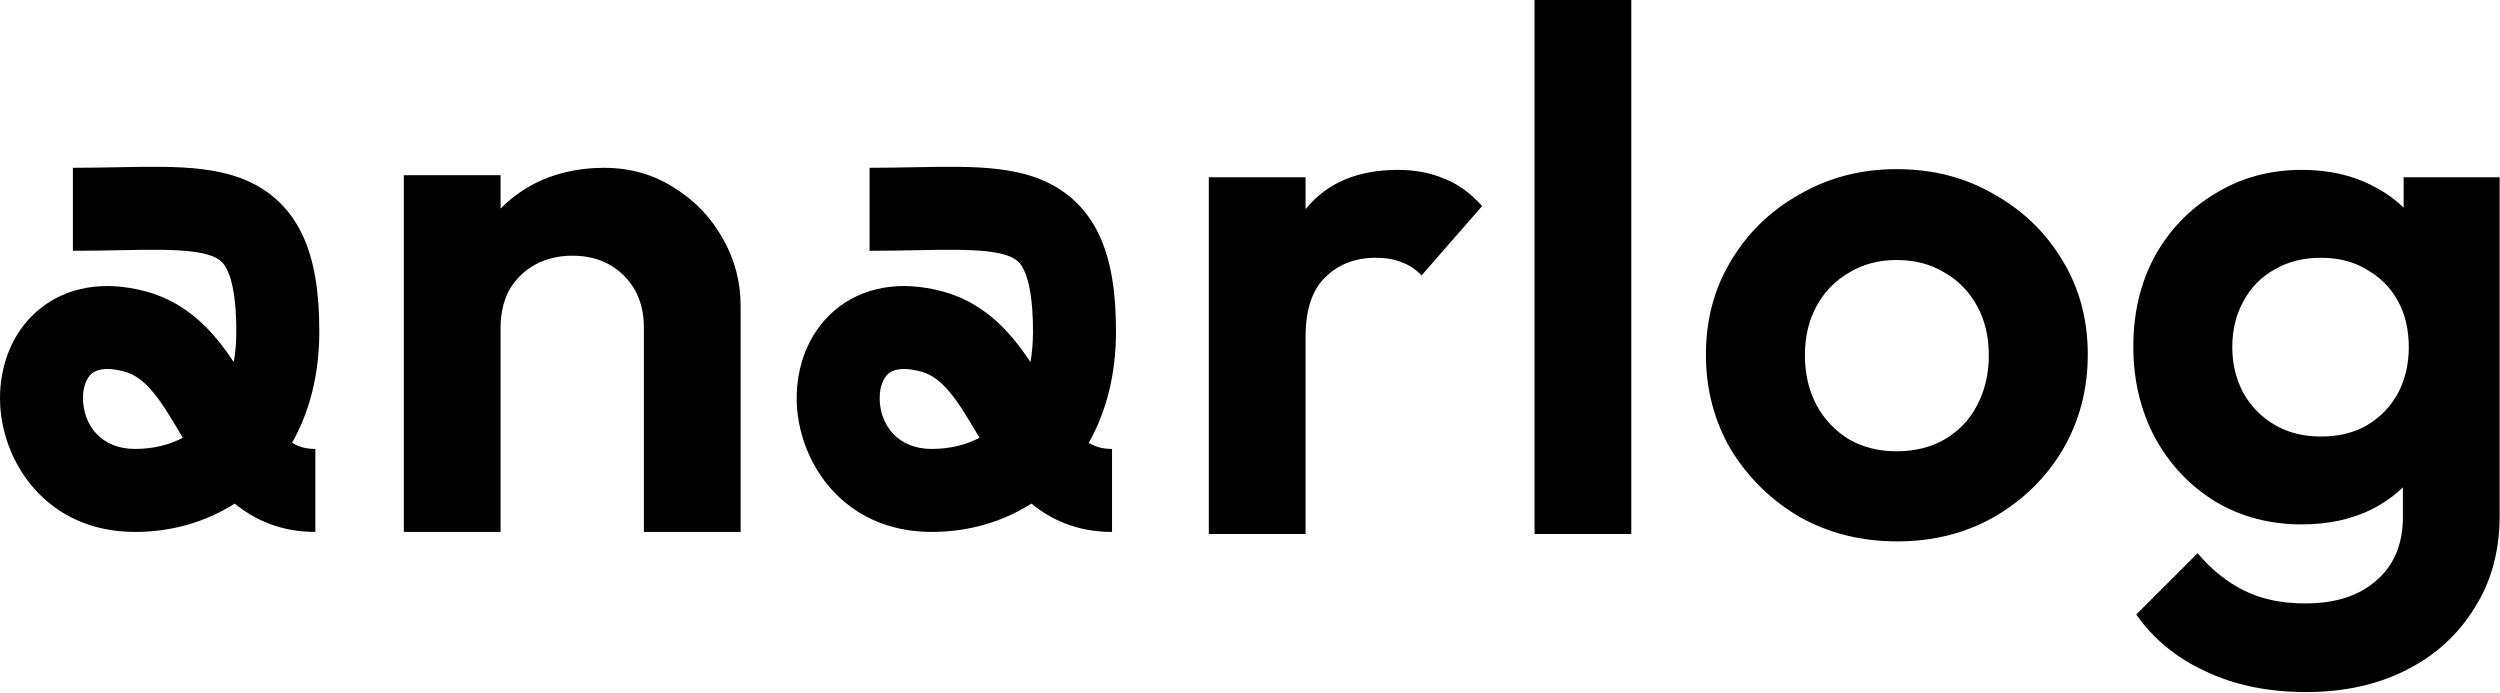
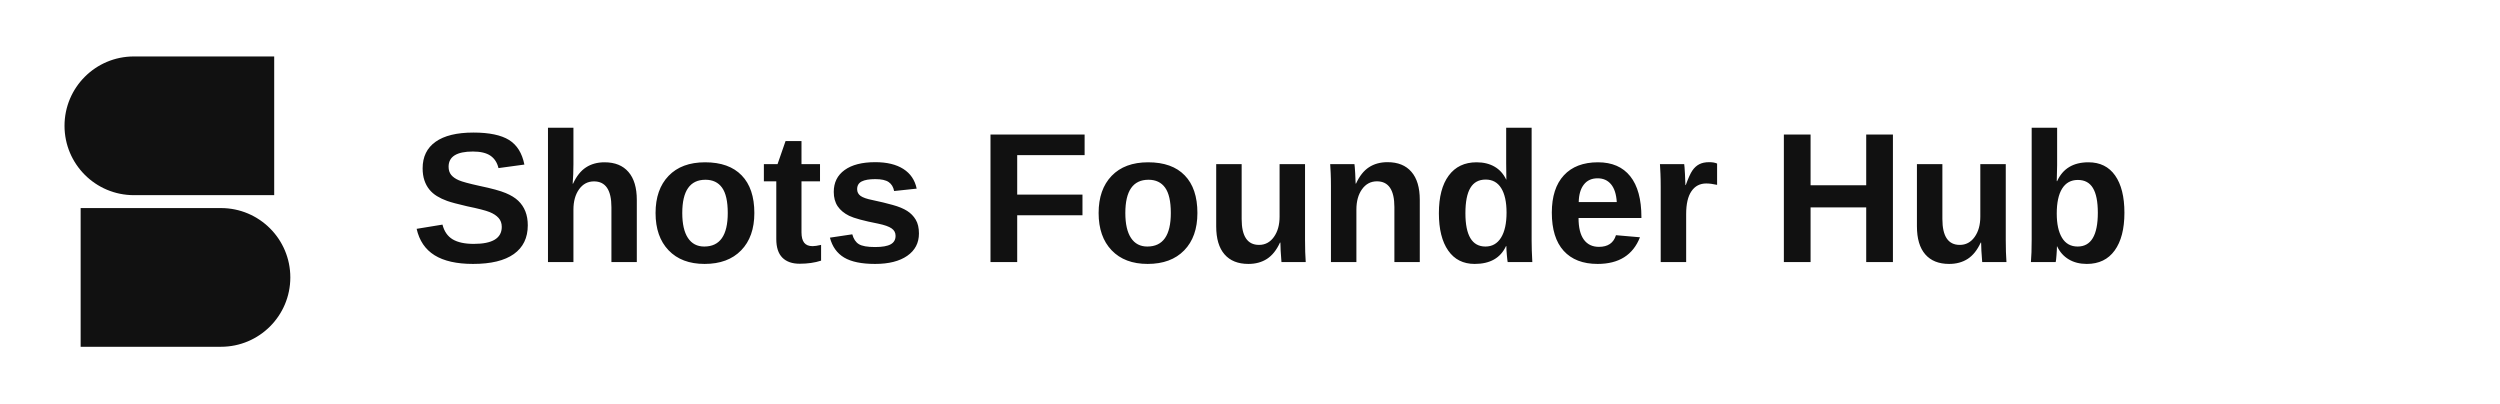
- <svg xmlns="http://www.w3.org/2000/svg" width="1205" height="334" viewBox="0 0 1205 334" fill="none">
-   <path d="M18.163 149.721C31.759 138.071 50.28 135.096 70.23 140.442C85.714 144.592 96.594 153.887 104.637 163.586C107.515 167.056 110.192 170.797 112.669 174.541C113.465 170.055 113.905 165.137 113.905 159.76C113.905 143.781 111.862 135.005 109.565 130.209C107.772 126.465 105.679 124.694 101.932 123.308C97.067 121.509 89.688 120.561 77.716 120.414C64.807 120.255 53.309 120.879 35.134 120.879V80.879C49.428 80.879 66.51 80.272 78.208 80.417C90.844 80.573 104.099 81.461 115.809 85.793C128.638 90.538 139.061 99.192 145.641 112.931C151.717 125.618 153.905 141.381 153.905 159.76C153.905 180.288 149.3 198.446 140.772 213.409C144.143 215.498 147.711 216.391 152 216.391V256.391C135.341 256.391 122.811 250.627 113.12 242.718C98.879 251.856 82.214 256.391 65.053 256.391C21.967 256.391 0.11 221.954 0 192.082C-0.054 177.123 5.187 160.84 18.163 149.721ZM59.876 179.08C49.636 176.336 45.592 178.894 44.19 180.095C42.168 181.828 39.978 185.714 40 191.935C40.046 204.424 48.38 216.391 65.053 216.391C73.617 216.391 81.43 214.507 88.139 211.007C82.71 201.967 78.732 195.009 73.847 189.119C69.124 183.423 64.816 180.404 59.876 179.08Z" fill="black" />
-   <path d="M310.348 256.391V157.779C310.348 147.573 307.144 139.267 300.736 132.859C294.328 126.451 286.022 123.247 275.816 123.247C269.171 123.247 263.238 124.671 258.016 127.519C252.795 130.367 248.642 134.401 245.556 139.623C242.708 144.844 241.284 150.896 241.284 157.779L223.128 148.523C223.128 134.995 225.976 123.247 231.672 113.279C237.606 103.073 245.675 95.123 255.88 89.427C266.323 83.731 278.071 80.883 291.124 80.883C303.703 80.883 314.976 84.087 324.944 90.495C334.912 96.665 342.744 104.853 348.44 115.059C354.136 125.027 356.984 135.825 356.984 147.455V256.391H310.348ZM194.648 256.391V84.443H241.284V256.391H194.648Z" fill="black" />
-   <path d="M582.648 257.391V85.443H629.284V257.391H582.648ZM629.284 162.339L611.128 150.235C613.264 129.112 619.435 112.499 629.64 100.395C639.846 88.053 654.56 81.883 673.784 81.883C682.091 81.883 689.567 83.307 696.212 86.155C702.858 88.766 708.91 93.156 714.368 99.327L685.176 132.791C682.566 129.943 679.362 127.807 675.564 126.383C672.004 124.959 667.851 124.247 663.104 124.247C653.136 124.247 644.948 127.451 638.54 133.859C632.37 140.029 629.284 149.523 629.284 162.339Z" fill="black" />
-   <path d="M739.648 257.388V0H786.284V257.388H739.648Z" fill="black" />
-   <path d="M914.461 260.951C897.135 260.951 881.471 257.035 867.469 249.203C853.703 241.134 842.667 230.335 834.361 216.807C826.291 203.042 822.257 187.734 822.257 170.883C822.257 154.033 826.291 138.962 834.361 125.671C842.43 112.143 853.466 101.463 867.469 93.631C881.471 85.562 897.017 81.527 914.105 81.527C931.667 81.527 947.331 85.562 961.097 93.631C975.099 101.463 986.135 112.143 994.205 125.671C1002.27 138.962 1006.31 154.033 1006.31 170.883C1006.31 187.734 1002.27 203.042 994.205 216.807C986.135 230.335 975.099 241.134 961.097 249.203C947.331 257.035 931.786 260.951 914.461 260.951ZM914.105 217.519C922.886 217.519 930.599 215.621 937.245 211.823C944.127 207.789 949.349 202.33 952.909 195.447C956.706 188.327 958.605 180.258 958.605 171.239C958.605 162.221 956.706 154.27 952.909 147.387C949.111 140.505 943.89 135.165 937.245 131.367C930.599 127.333 922.886 125.315 914.105 125.315C905.561 125.315 897.966 127.333 891.321 131.367C884.675 135.165 879.454 140.505 875.657 147.387C871.859 154.27 869.961 162.221 869.961 171.239C869.961 180.258 871.859 188.327 875.657 195.447C879.454 202.33 884.675 207.789 891.321 211.823C897.966 215.621 905.561 217.519 914.105 217.519Z" fill="black" />
-   <path d="M1111.56 333.575C1093.29 333.575 1077.15 330.252 1063.14 323.607C1049.14 317.199 1037.99 308.061 1029.68 296.195L1059.23 266.647C1065.87 274.479 1073.23 280.412 1081.3 284.447C1089.61 288.719 1099.58 290.855 1111.2 290.855C1125.68 290.855 1137.07 287.176 1145.38 279.819C1153.92 272.461 1158.2 262.256 1158.2 249.203V206.127L1166.03 168.391L1158.55 130.655V85.443H1204.83V248.491C1204.83 265.579 1200.8 280.412 1192.73 292.991C1184.9 305.807 1173.98 315.775 1159.98 322.895C1145.97 330.015 1129.84 333.575 1111.56 333.575ZM1109.42 252.763C1094 252.763 1080.11 249.084 1067.77 241.727C1055.43 234.132 1045.7 223.808 1038.58 210.755C1031.7 197.701 1028.26 183.105 1028.26 166.967C1028.26 150.828 1031.7 136.351 1038.58 123.535C1045.7 110.719 1055.43 100.632 1067.77 93.275C1080.11 85.68 1094 81.883 1109.42 81.883C1122.24 81.883 1133.51 84.375 1143.24 89.359C1153.21 94.343 1161.04 101.225 1166.74 110.007C1172.44 118.551 1175.52 128.637 1176 140.267V194.379C1175.52 205.771 1172.32 215.976 1166.38 224.995C1160.69 233.776 1152.86 240.659 1142.89 245.643C1133.16 250.389 1122 252.763 1109.42 252.763ZM1118.68 210.399C1127.22 210.399 1134.58 208.619 1140.75 205.059C1147.16 201.261 1152.14 196.159 1155.7 189.751C1159.26 183.105 1161.04 175.629 1161.04 167.323C1161.04 158.779 1159.26 151.303 1155.7 144.895C1152.14 138.487 1147.16 133.503 1140.75 129.943C1134.58 126.145 1127.22 124.247 1118.68 124.247C1110.14 124.247 1102.66 126.145 1096.25 129.943C1089.84 133.503 1084.86 138.605 1081.3 145.251C1077.74 151.659 1075.96 159.016 1075.96 167.323C1075.96 175.392 1077.74 182.749 1081.3 189.395C1084.86 195.803 1089.84 200.905 1096.25 204.703C1102.66 208.5 1110.14 210.399 1118.68 210.399Z" fill="black" />
-   <path d="M402.163 149.721C415.759 138.071 434.28 135.096 454.23 140.442C469.714 144.592 480.594 153.887 488.637 163.586C491.515 167.056 494.192 170.797 496.669 174.541C497.465 170.055 497.905 165.137 497.905 159.76C497.905 143.781 495.862 135.005 493.565 130.209C491.772 126.465 489.679 124.694 485.932 123.308C481.067 121.509 473.688 120.561 461.716 120.414C448.807 120.255 437.309 120.879 419.134 120.879V80.879C433.428 80.879 450.51 80.272 462.208 80.417C474.844 80.573 488.099 81.461 499.809 85.793C512.638 90.538 523.061 99.192 529.641 112.931C535.717 125.618 537.905 141.381 537.905 159.76C537.905 180.288 533.3 198.446 524.772 213.409C528.143 215.498 531.711 216.391 536 216.391V256.391C519.341 256.391 506.811 250.627 497.12 242.718C482.879 251.856 466.214 256.391 449.053 256.391C405.967 256.391 384.11 221.954 384 192.082C383.946 177.123 389.187 160.84 402.163 149.721ZM443.876 179.08C433.636 176.336 429.592 178.894 428.19 180.095C426.168 181.828 423.978 185.714 424 191.935C424.046 204.424 432.38 216.391 449.053 216.391C457.617 216.391 465.431 214.507 472.139 211.007C466.71 201.967 462.732 195.009 457.847 189.119C453.124 183.423 448.816 180.404 443.876 179.08Z" fill="black" />
+ <svg xmlns="http://www.w3.org/2000/svg" width="620" height="100" viewBox="0 0 620 100">
+   <svg x="0" y="6" width="88" height="88" viewBox="100 100 440 440">
+     <g fill="#111111">
+       <path d="M266 140H440V312H266A86 86 0 0 1 266 140Z" />
+       <path d="M200 328H374A86 86 0 0 1 374 500H200Z" />
+     </g>
+   </svg>
+   <text x="102" y="65" fill="#111111" font-family="Arial, sans-serif" font-size="46" font-weight="600">Shots Founder Hub</text>
</svg>
